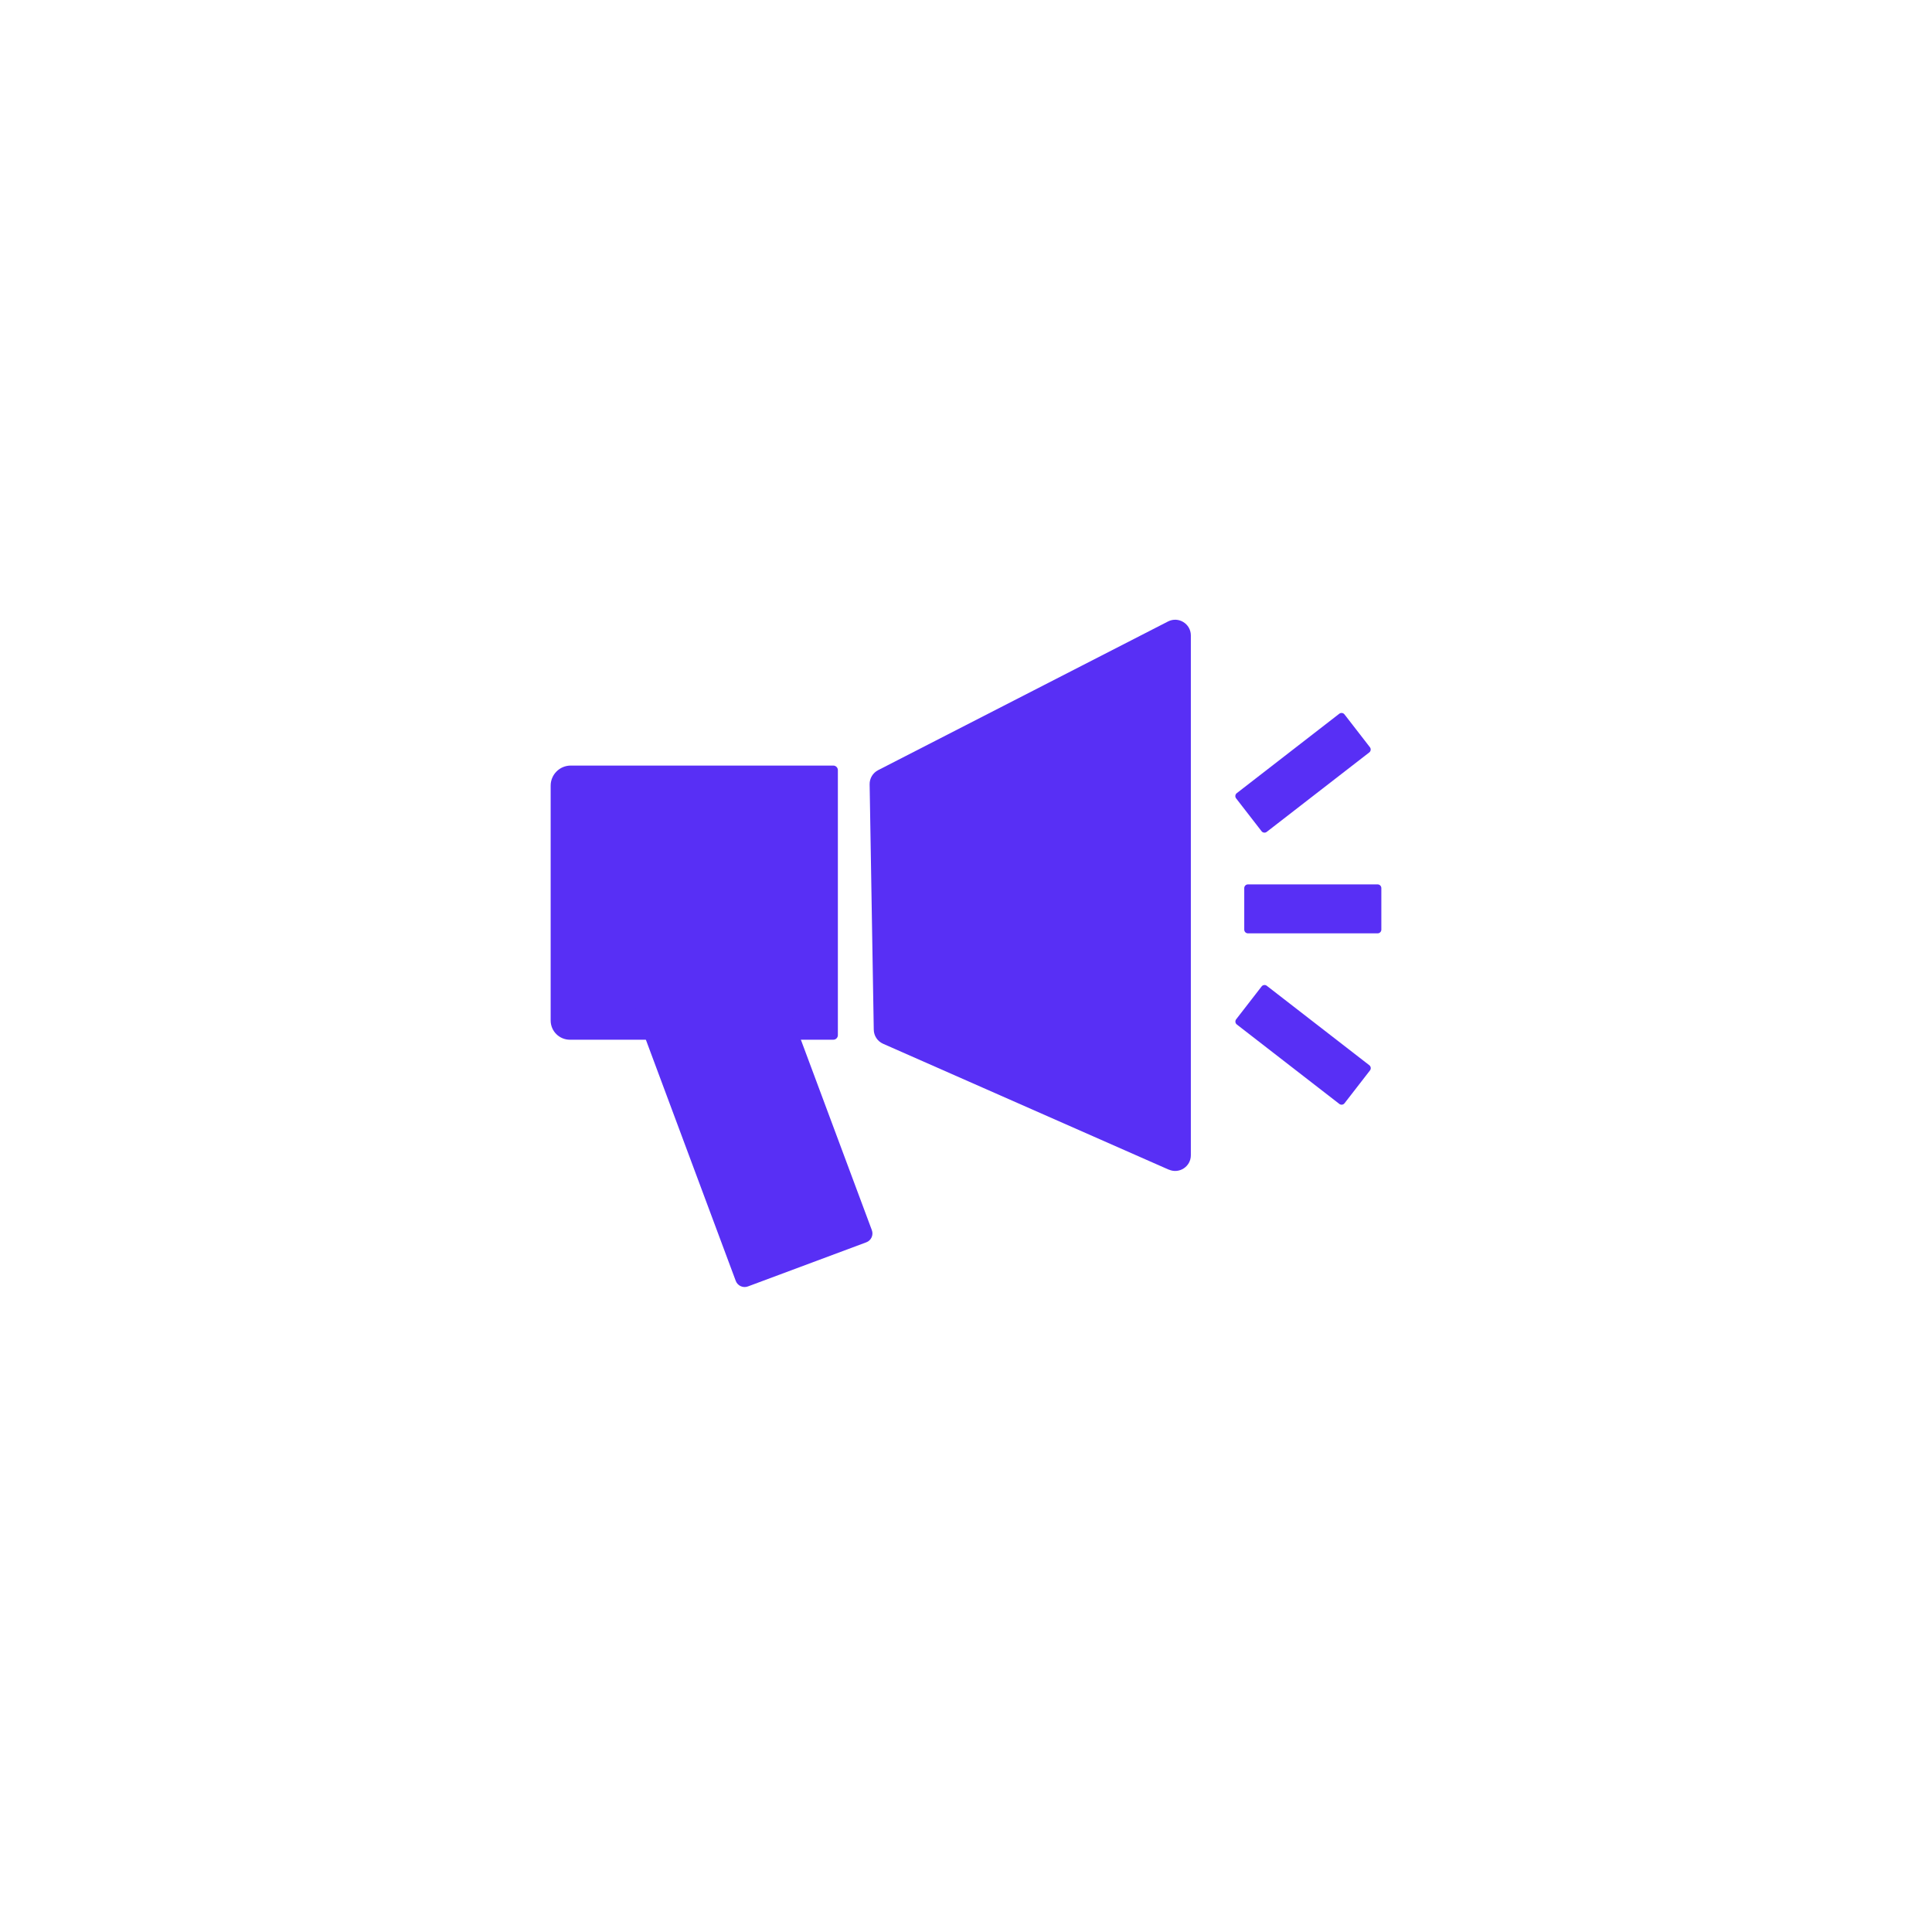
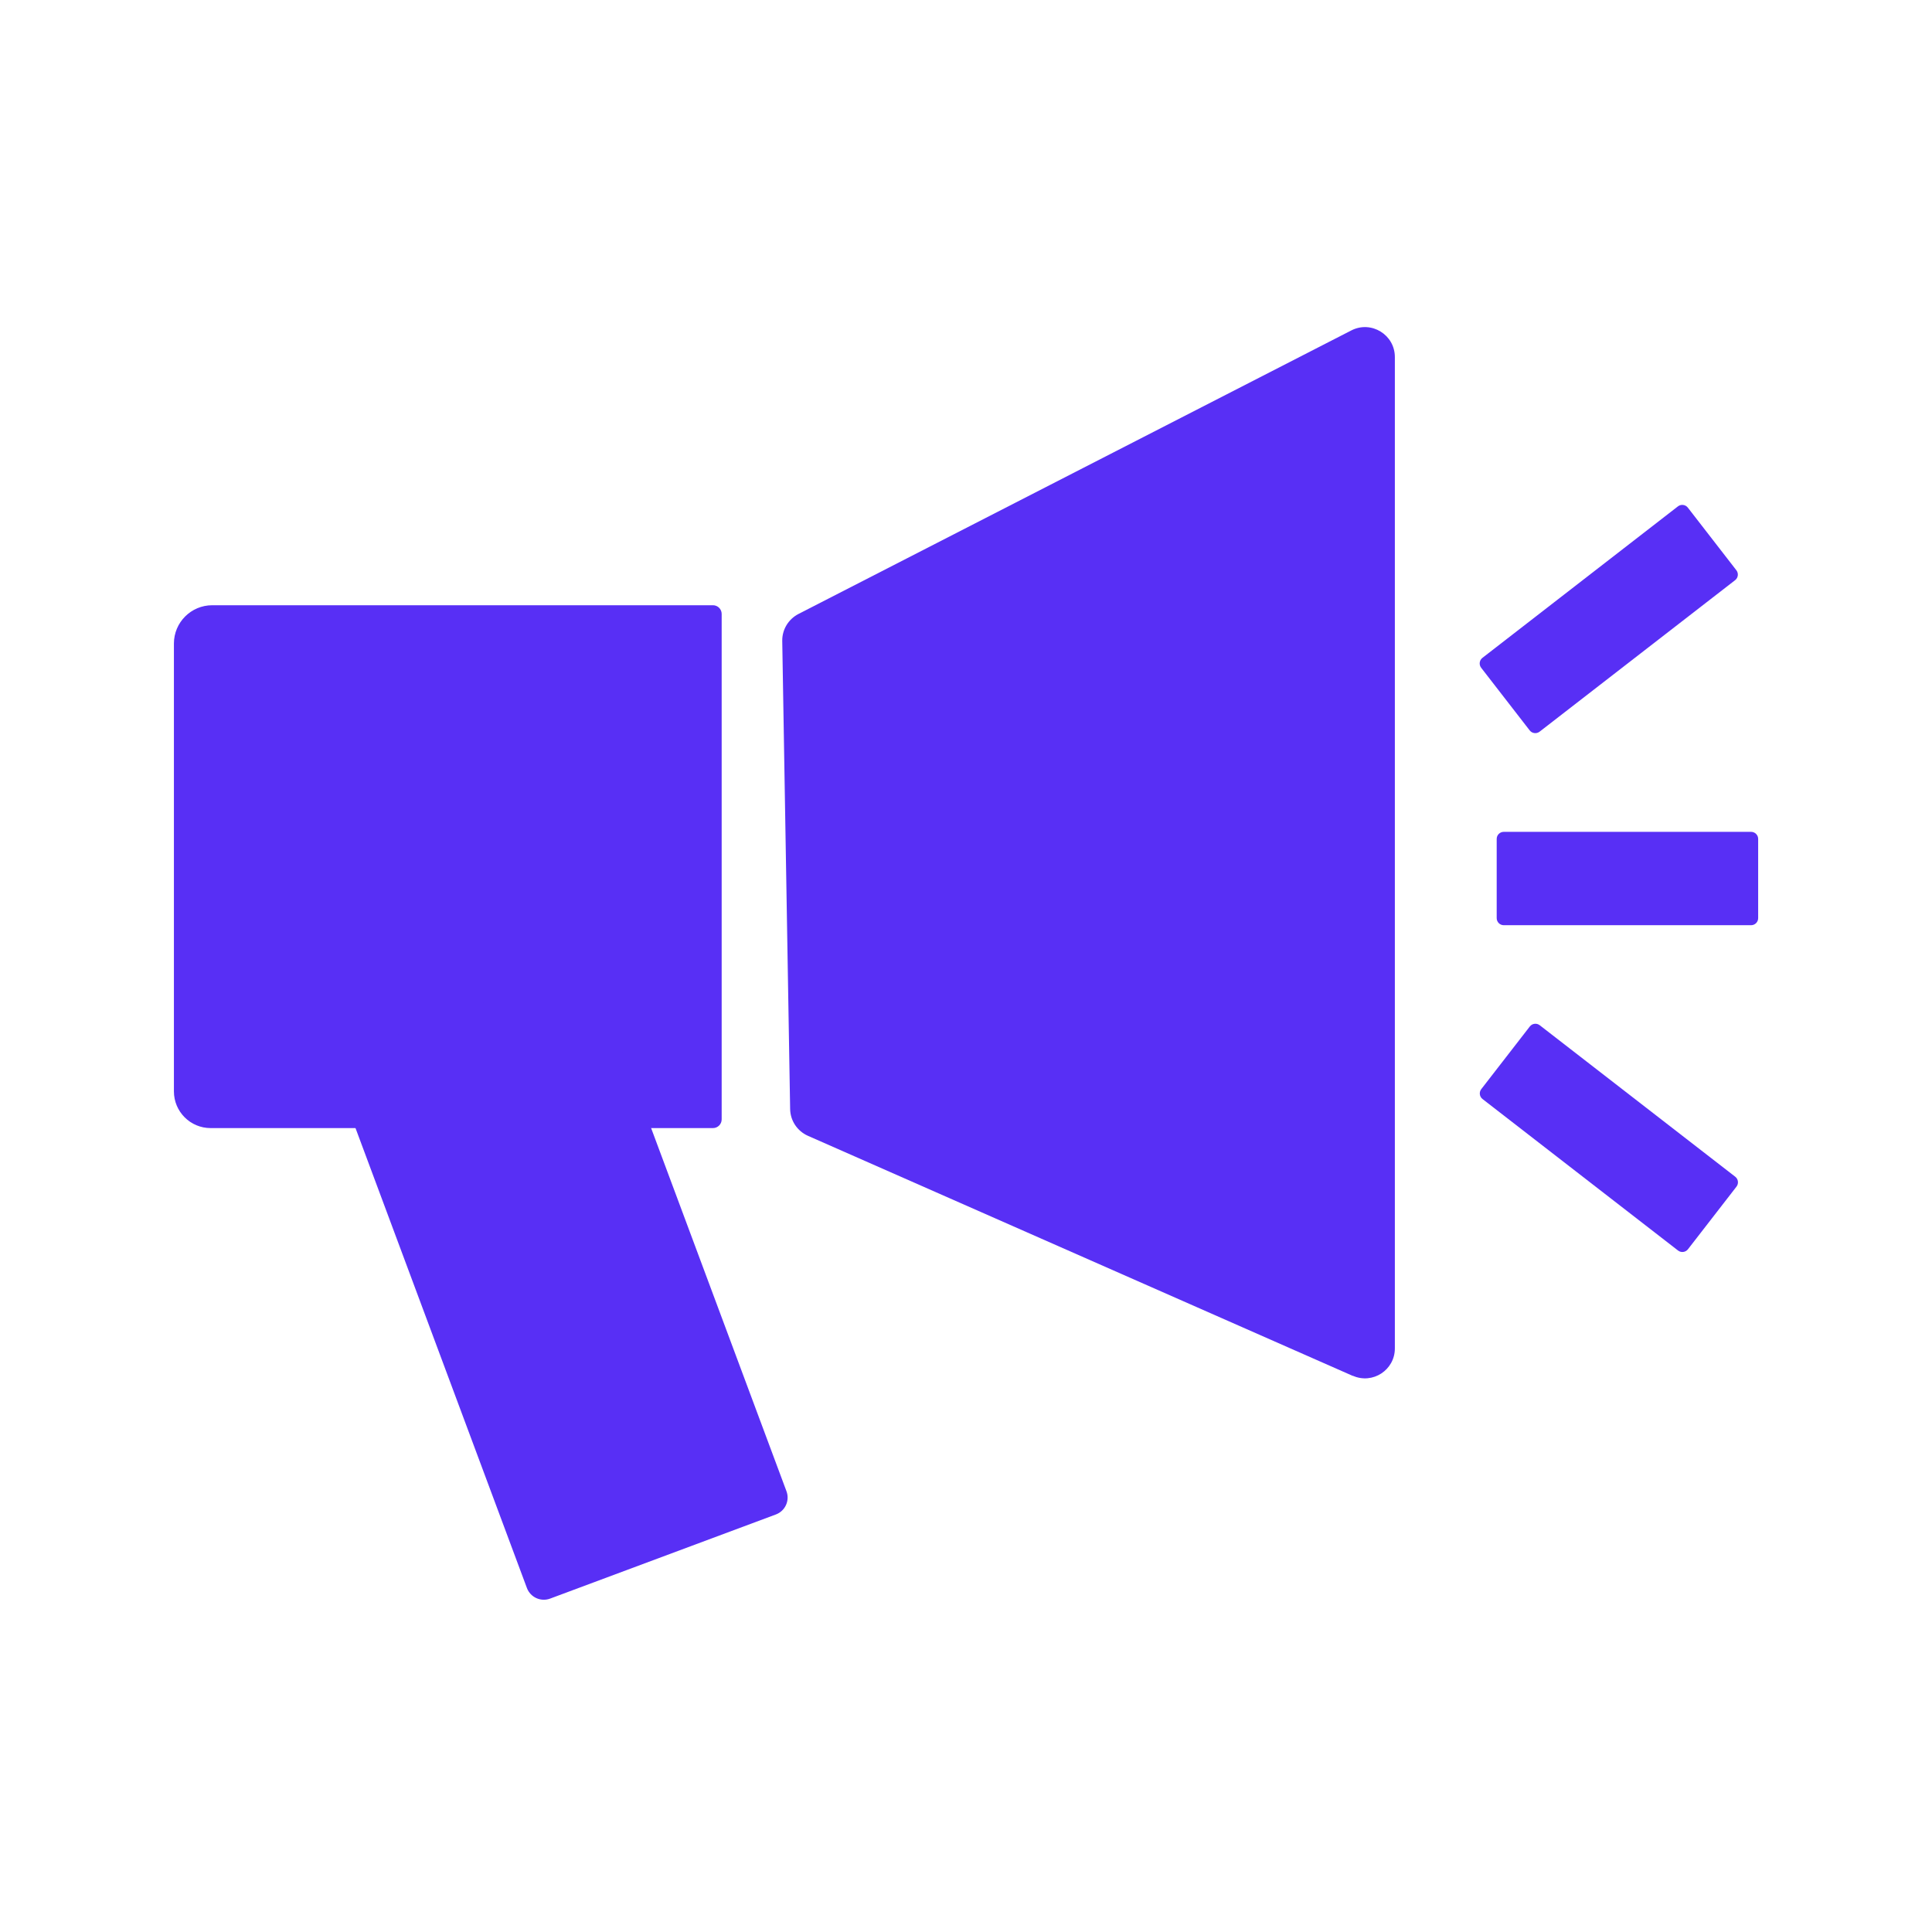
- <svg xmlns="http://www.w3.org/2000/svg" id="Layer_1" version="1.1" viewBox="0 0 500 500">
+ <svg xmlns="http://www.w3.org/2000/svg" id="Layer_1" version="1.1" viewBox="118.91 116 262.17 262.17">
  <defs>
    <style>
      .st0 {
        fill: #582ff5;
      }
    </style>
  </defs>
  <path class="st0" d="M302.49,302.71l-73.94-32.58c-1.45-.64-2.4-2.06-2.42-3.65l-1.07-63.49c-.03-1.55.83-2.97,2.21-3.68l75.01-38.47c2.7-1.39,5.91.58,5.91,3.61v134.53c0,2.93-3.01,4.9-5.7,3.71Z" />
  <path class="st0" d="M147.71,198.13h67.95c.65,0,1.18.53,1.18,1.18v68.59c0,.65-.53,1.18-1.18,1.18h-68.17c-2.75,0-4.98-2.23-4.98-4.98v-60.77c0-2.87,2.33-5.2,5.2-5.2Z" />
  <rect class="st0" x="176.3" y="250.71" width="37.59" height="78.98" rx="2.45" ry="2.45" transform="translate(-89.07 86.42) rotate(-20.44)" />
  <rect class="st0" x="319.48" y="193.69" width="35.48" height="12.67" rx=".96" ry=".96" transform="translate(-51.86 248.43) rotate(-37.77)" />
  <rect class="st0" x="319.48" y="264.08" width="35.48" height="12.67" rx=".96" ry=".96" transform="translate(438.17 690.71) rotate(-142.23)" />
  <rect class="st0" x="322.01" y="228.89" width="35.48" height="12.67" rx=".96" ry=".96" transform="translate(679.5 470.44) rotate(-180)" />
</svg>
